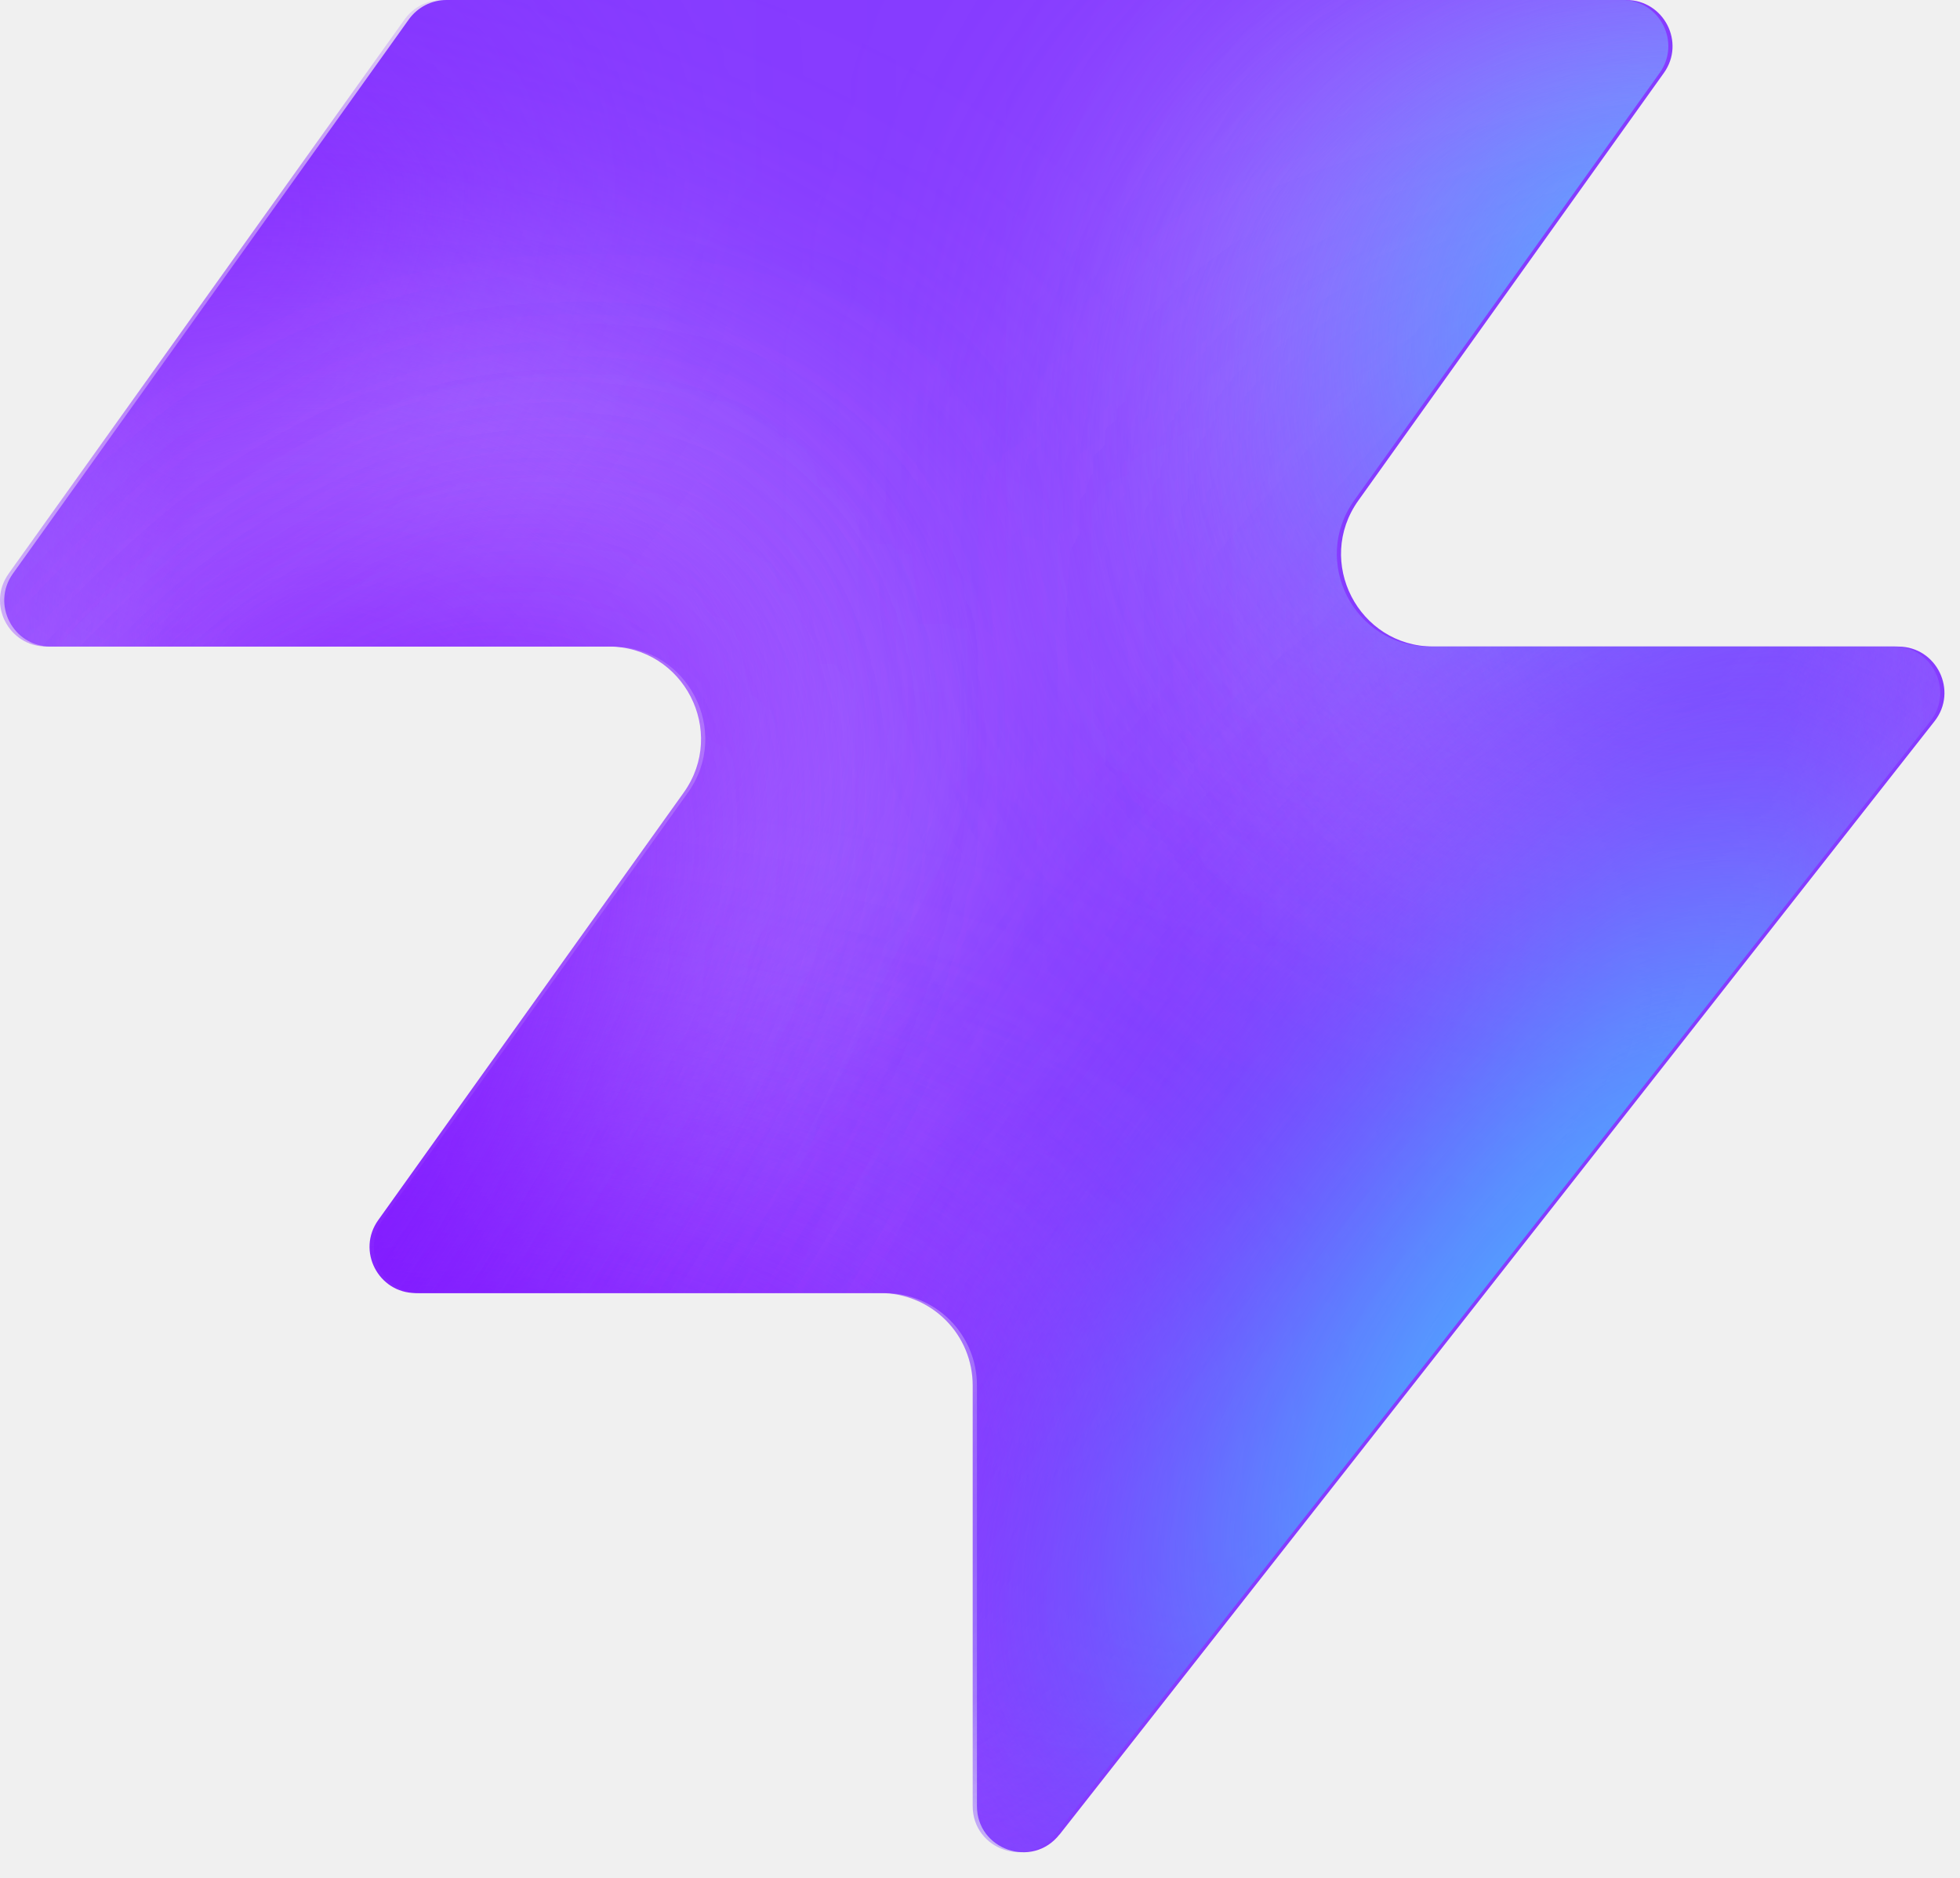
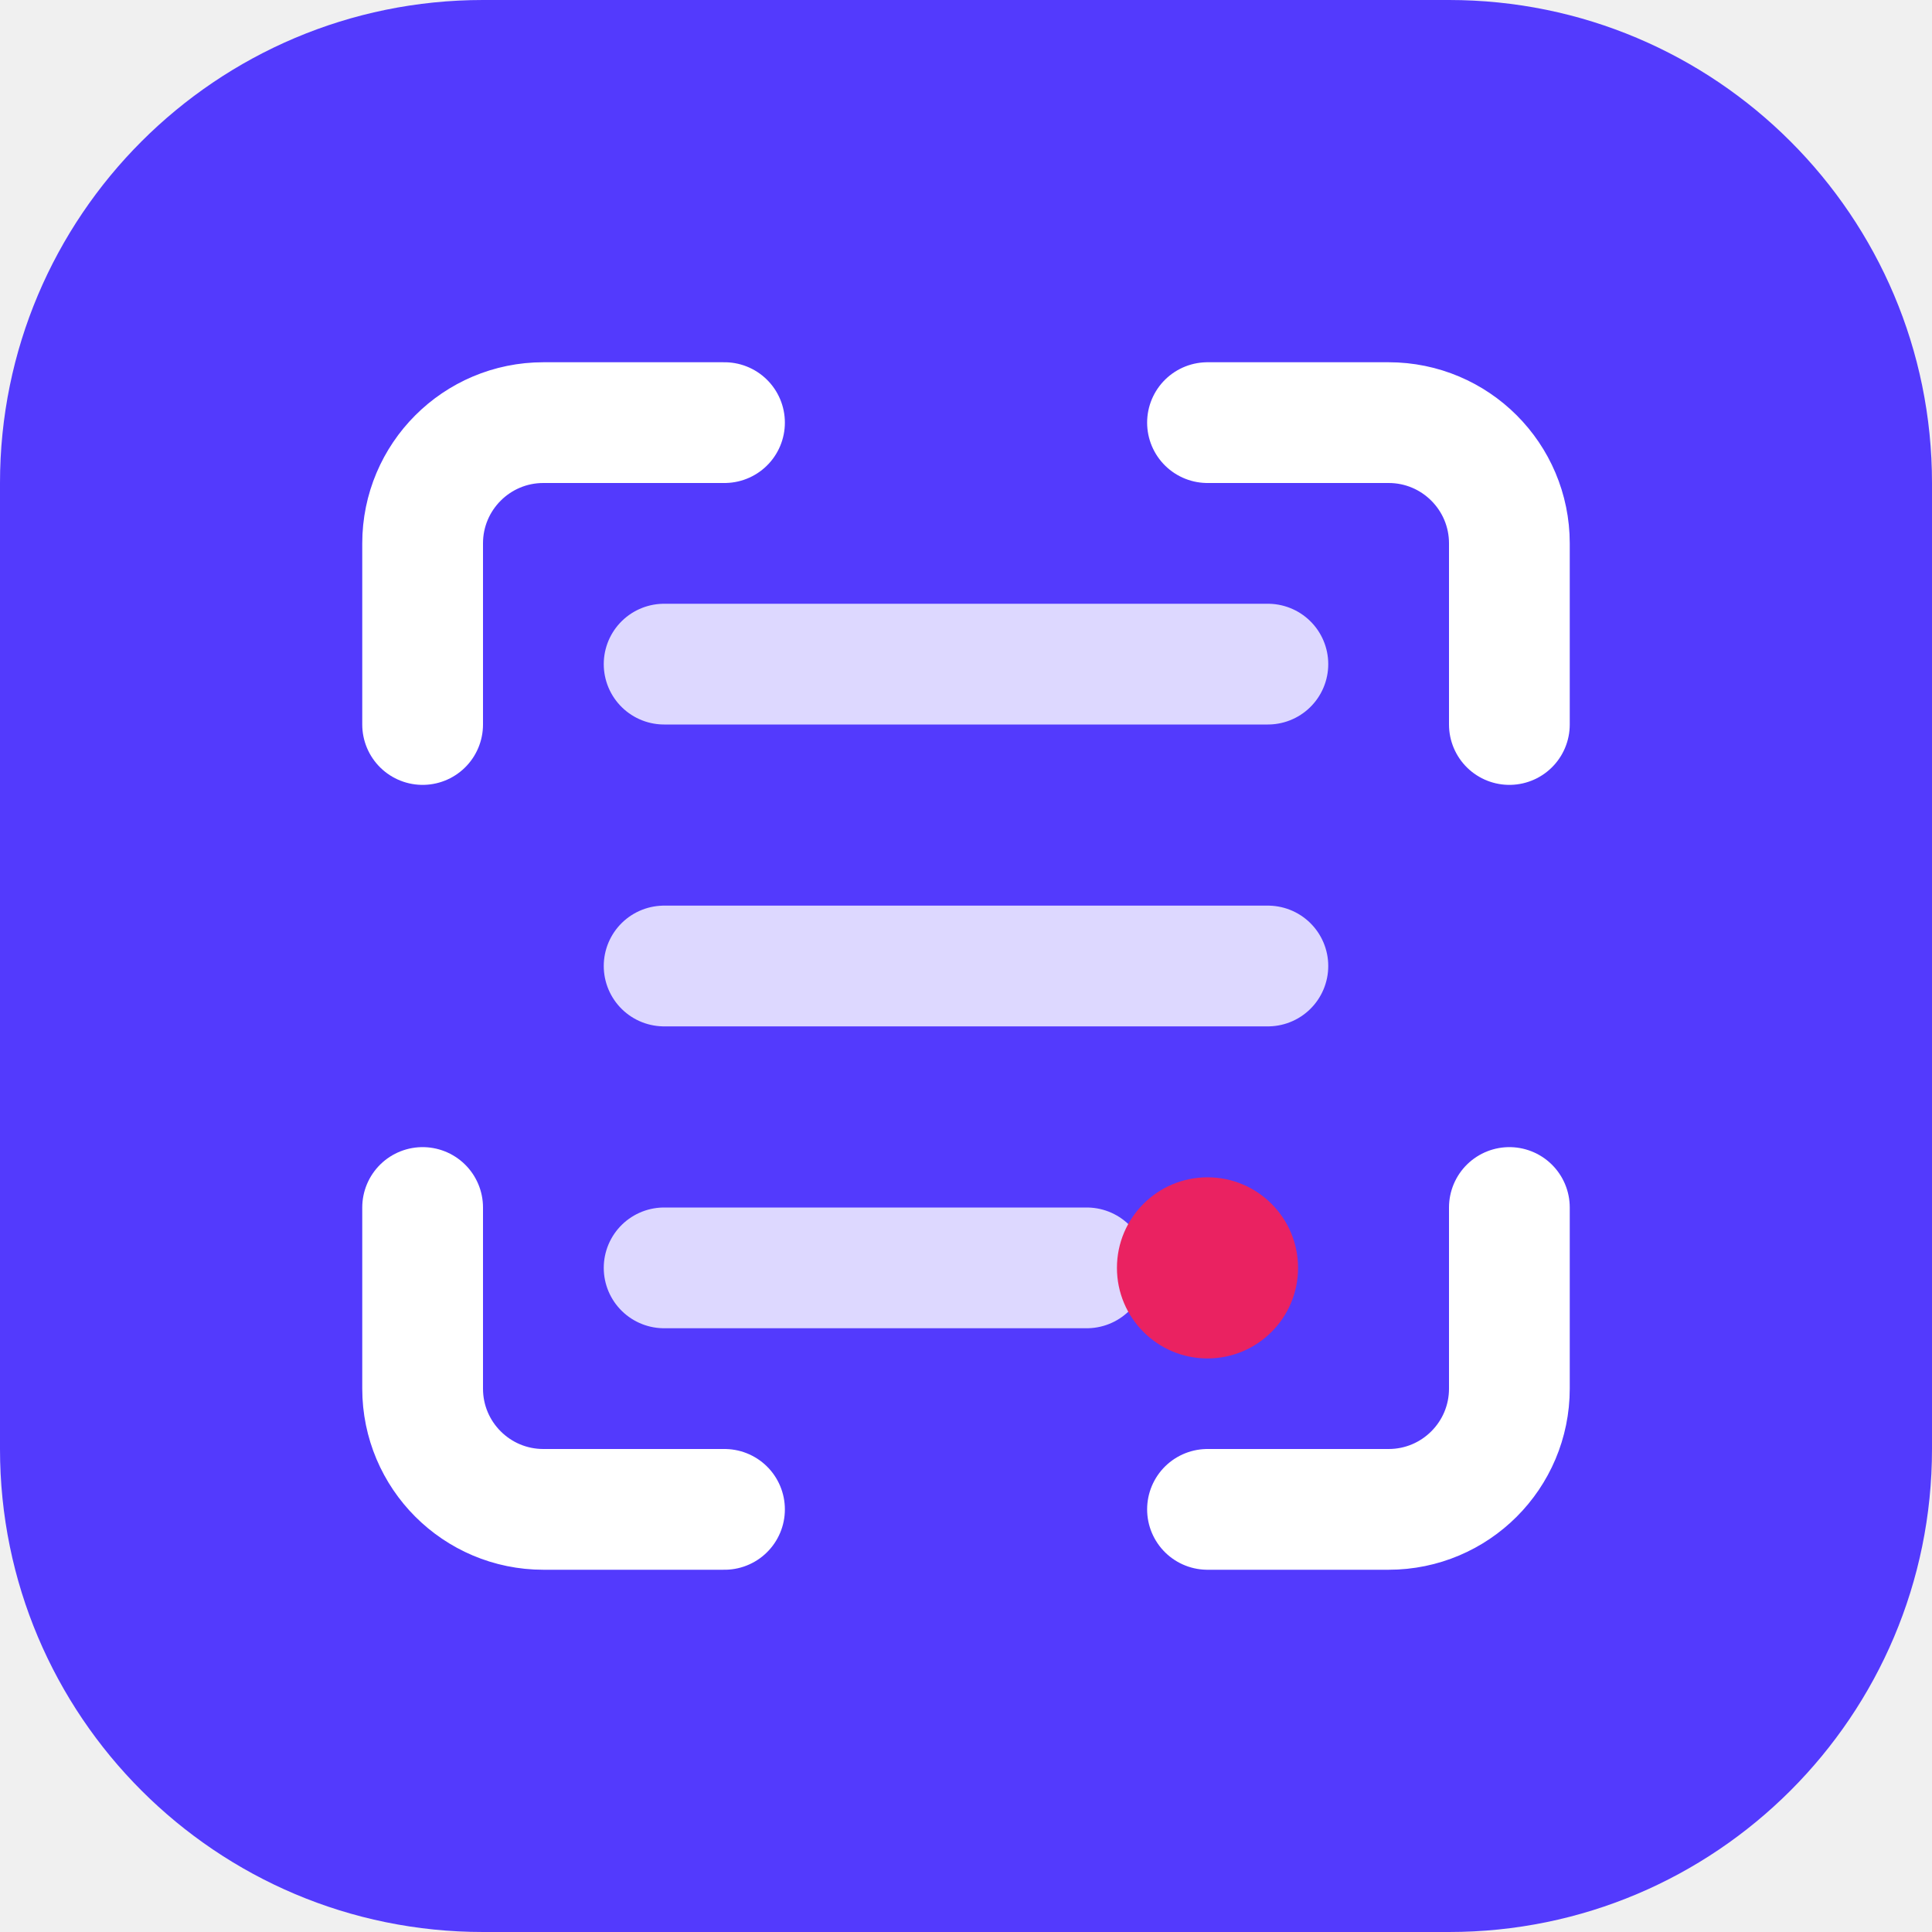
- <svg xmlns="http://www.w3.org/2000/svg" width="48" height="46" fill="none" viewBox="0 0 48 46">
-   <path fill="#863bff" d="M25.946 44.938c-.664.845-2.021.375-2.021-.698V33.937a2.26 2.26 0 0 0-2.262-2.262H10.287c-.92 0-1.456-1.04-.92-1.788l7.48-10.471c1.07-1.497 0-3.578-1.842-3.578H1.237c-.92 0-1.456-1.04-.92-1.788L10.013.474c.214-.297.556-.474.92-.474h28.894c.92 0 1.456 1.04.92 1.788l-7.48 10.471c-1.07 1.498 0 3.579 1.842 3.579h11.377c.943 0 1.473 1.088.89 1.83L25.947 44.94z" style="fill:#863bff;fill:color(display-p3 .525 .23 1);fill-opacity:1" />
-   <mask id="a" width="48" height="46" x="0" y="0" maskUnits="userSpaceOnUse" style="mask-type:alpha">
-     <path fill="#000" d="M25.842 44.938c-.664.844-2.021.375-2.021-.698V33.937a2.26 2.26 0 0 0-2.262-2.262H10.183c-.92 0-1.456-1.04-.92-1.788l7.48-10.471c1.07-1.498 0-3.579-1.842-3.579H1.133c-.92 0-1.456-1.04-.92-1.787L9.91.473c.214-.297.556-.474.92-.474h28.894c.92 0 1.456 1.04.92 1.788l-7.48 10.471c-1.07 1.498 0 3.578 1.842 3.578h11.377c.943 0 1.473 1.088.89 1.832L25.843 44.94z" style="fill:#000;fill-opacity:1" />
-   </mask>
-   <g mask="url(#a)">
-     <g filter="url(#b)">
-       <ellipse cx="5.508" cy="14.704" fill="#ede6ff" rx="5.508" ry="14.704" style="fill:#ede6ff;fill:color(display-p3 .927 .903 1);fill-opacity:1" transform="matrix(.00324 1 1 -.00324 -4.47 31.516)" />
-     </g>
-     <g filter="url(#c)">
-       <ellipse cx="10.399" cy="29.851" fill="#ede6ff" rx="10.399" ry="29.851" style="fill:#ede6ff;fill:color(display-p3 .927 .903 1);fill-opacity:1" transform="matrix(.00324 1 1 -.00324 -39.328 7.883)" />
-     </g>
-     <g filter="url(#d)">
-       <ellipse cx="5.508" cy="30.487" fill="#7e14ff" rx="5.508" ry="30.487" style="fill:#7e14ff;fill:color(display-p3 .492 .077 1);fill-opacity:1" transform="rotate(89.814 -25.913 -14.639)scale(1 -1)" />
-     </g>
-     <g filter="url(#e)">
-       <ellipse cx="5.508" cy="30.599" fill="#7e14ff" rx="5.508" ry="30.599" style="fill:#7e14ff;fill:color(display-p3 .492 .077 1);fill-opacity:1" transform="rotate(89.814 -32.644 -3.334)scale(1 -1)" />
-     </g>
-     <g filter="url(#f)">
-       <ellipse cx="5.508" cy="30.599" fill="#7e14ff" rx="5.508" ry="30.599" style="fill:#7e14ff;fill:color(display-p3 .492 .077 1);fill-opacity:1" transform="matrix(.00324 1 1 -.00324 -34.34 30.47)" />
-     </g>
-     <g filter="url(#g)">
-       <ellipse cx="14.072" cy="22.078" fill="#ede6ff" rx="14.072" ry="22.078" style="fill:#ede6ff;fill:color(display-p3 .927 .903 1);fill-opacity:1" transform="rotate(93.35 24.506 48.493)scale(-1 1)" />
-     </g>
-     <g filter="url(#h)">
-       <ellipse cx="3.47" cy="21.501" fill="#7e14ff" rx="3.47" ry="21.501" style="fill:#7e14ff;fill:color(display-p3 .492 .077 1);fill-opacity:1" transform="rotate(89.009 28.708 47.59)scale(-1 1)" />
-     </g>
-     <g filter="url(#i)">
-       <ellipse cx="3.47" cy="21.501" fill="#7e14ff" rx="3.47" ry="21.501" style="fill:#7e14ff;fill:color(display-p3 .492 .077 1);fill-opacity:1" transform="rotate(89.009 28.708 47.59)scale(-1 1)" />
-     </g>
-     <g filter="url(#j)">
-       <ellipse cx=".387" cy="8.972" fill="#7e14ff" rx="4.407" ry="29.108" style="fill:#7e14ff;fill:color(display-p3 .492 .077 1);fill-opacity:1" transform="rotate(39.51 .387 8.972)" />
-     </g>
-     <g filter="url(#k)">
-       <ellipse cx="47.523" cy="-6.092" fill="#7e14ff" rx="4.407" ry="29.108" style="fill:#7e14ff;fill:color(display-p3 .492 .077 1);fill-opacity:1" transform="rotate(37.892 47.523 -6.092)" />
-     </g>
-     <g filter="url(#l)">
-       <ellipse cx="41.412" cy="6.333" fill="#47bfff" rx="5.971" ry="9.665" style="fill:#47bfff;fill:color(display-p3 .28 .748 1);fill-opacity:1" transform="rotate(37.892 41.412 6.333)" />
-     </g>
-     <g filter="url(#m)">
-       <ellipse cx="-1.879" cy="38.332" fill="#7e14ff" rx="4.407" ry="29.108" style="fill:#7e14ff;fill:color(display-p3 .492 .077 1);fill-opacity:1" transform="rotate(37.892 -1.88 38.332)" />
-     </g>
-     <g filter="url(#n)">
-       <ellipse cx="-1.879" cy="38.332" fill="#7e14ff" rx="4.407" ry="29.108" style="fill:#7e14ff;fill:color(display-p3 .492 .077 1);fill-opacity:1" transform="rotate(37.892 -1.88 38.332)" />
-     </g>
-     <g filter="url(#o)">
-       <ellipse cx="35.651" cy="29.907" fill="#7e14ff" rx="4.407" ry="29.108" style="fill:#7e14ff;fill:color(display-p3 .492 .077 1);fill-opacity:1" transform="rotate(37.892 35.651 29.907)" />
-     </g>
-     <g filter="url(#p)">
-       <ellipse cx="38.418" cy="32.4" fill="#47bfff" rx="5.971" ry="15.297" style="fill:#47bfff;fill:color(display-p3 .28 .748 1);fill-opacity:1" transform="rotate(37.892 38.418 32.4)" />
-     </g>
-   </g>
-   <defs>
-     <filter id="b" width="60.045" height="41.654" x="-19.77" y="16.149" color-interpolation-filters="sRGB" filterUnits="userSpaceOnUse">
-       <feFlood flood-opacity="0" result="BackgroundImageFix" />
-       <feBlend in="SourceGraphic" in2="BackgroundImageFix" result="shape" />
-       <feGaussianBlur result="effect1_foregroundBlur_2002_17158" stdDeviation="7.659" />
-     </filter>
-     <filter id="c" width="90.34" height="51.437" x="-54.613" y="-7.533" color-interpolation-filters="sRGB" filterUnits="userSpaceOnUse">
-       <feFlood flood-opacity="0" result="BackgroundImageFix" />
-       <feBlend in="SourceGraphic" in2="BackgroundImageFix" result="shape" />
-       <feGaussianBlur result="effect1_foregroundBlur_2002_17158" stdDeviation="7.659" />
-     </filter>
-     <filter id="d" width="79.355" height="29.4" x="-49.64" y="2.03" color-interpolation-filters="sRGB" filterUnits="userSpaceOnUse">
-       <feFlood flood-opacity="0" result="BackgroundImageFix" />
-       <feBlend in="SourceGraphic" in2="BackgroundImageFix" result="shape" />
-       <feGaussianBlur result="effect1_foregroundBlur_2002_17158" stdDeviation="4.596" />
-     </filter>
-     <filter id="e" width="79.579" height="29.4" x="-45.045" y="20.029" color-interpolation-filters="sRGB" filterUnits="userSpaceOnUse">
-       <feFlood flood-opacity="0" result="BackgroundImageFix" />
-       <feBlend in="SourceGraphic" in2="BackgroundImageFix" result="shape" />
-       <feGaussianBlur result="effect1_foregroundBlur_2002_17158" stdDeviation="4.596" />
-     </filter>
-     <filter id="f" width="79.579" height="29.4" x="-43.513" y="21.178" color-interpolation-filters="sRGB" filterUnits="userSpaceOnUse">
-       <feFlood flood-opacity="0" result="BackgroundImageFix" />
-       <feBlend in="SourceGraphic" in2="BackgroundImageFix" result="shape" />
-       <feGaussianBlur result="effect1_foregroundBlur_2002_17158" stdDeviation="4.596" />
-     </filter>
-     <filter id="g" width="74.749" height="58.852" x="15.756" y="-17.901" color-interpolation-filters="sRGB" filterUnits="userSpaceOnUse">
-       <feFlood flood-opacity="0" result="BackgroundImageFix" />
-       <feBlend in="SourceGraphic" in2="BackgroundImageFix" result="shape" />
-       <feGaussianBlur result="effect1_foregroundBlur_2002_17158" stdDeviation="7.659" />
-     </filter>
-     <filter id="h" width="61.377" height="25.362" x="23.548" y="2.284" color-interpolation-filters="sRGB" filterUnits="userSpaceOnUse">
-       <feFlood flood-opacity="0" result="BackgroundImageFix" />
-       <feBlend in="SourceGraphic" in2="BackgroundImageFix" result="shape" />
-       <feGaussianBlur result="effect1_foregroundBlur_2002_17158" stdDeviation="4.596" />
-     </filter>
-     <filter id="i" width="61.377" height="25.362" x="23.548" y="2.284" color-interpolation-filters="sRGB" filterUnits="userSpaceOnUse">
-       <feFlood flood-opacity="0" result="BackgroundImageFix" />
-       <feBlend in="SourceGraphic" in2="BackgroundImageFix" result="shape" />
-       <feGaussianBlur result="effect1_foregroundBlur_2002_17158" stdDeviation="4.596" />
-     </filter>
-     <filter id="j" width="56.045" height="63.649" x="-27.636" y="-22.853" color-interpolation-filters="sRGB" filterUnits="userSpaceOnUse">
-       <feFlood flood-opacity="0" result="BackgroundImageFix" />
-       <feBlend in="SourceGraphic" in2="BackgroundImageFix" result="shape" />
-       <feGaussianBlur result="effect1_foregroundBlur_2002_17158" stdDeviation="4.596" />
-     </filter>
-     <filter id="k" width="54.814" height="64.646" x="20.116" y="-38.415" color-interpolation-filters="sRGB" filterUnits="userSpaceOnUse">
-       <feFlood flood-opacity="0" result="BackgroundImageFix" />
-       <feBlend in="SourceGraphic" in2="BackgroundImageFix" result="shape" />
-       <feGaussianBlur result="effect1_foregroundBlur_2002_17158" stdDeviation="4.596" />
-     </filter>
-     <filter id="l" width="33.541" height="35.313" x="24.641" y="-11.323" color-interpolation-filters="sRGB" filterUnits="userSpaceOnUse">
-       <feFlood flood-opacity="0" result="BackgroundImageFix" />
-       <feBlend in="SourceGraphic" in2="BackgroundImageFix" result="shape" />
-       <feGaussianBlur result="effect1_foregroundBlur_2002_17158" stdDeviation="4.596" />
-     </filter>
-     <filter id="m" width="54.814" height="64.646" x="-29.286" y="6.009" color-interpolation-filters="sRGB" filterUnits="userSpaceOnUse">
-       <feFlood flood-opacity="0" result="BackgroundImageFix" />
-       <feBlend in="SourceGraphic" in2="BackgroundImageFix" result="shape" />
-       <feGaussianBlur result="effect1_foregroundBlur_2002_17158" stdDeviation="4.596" />
-     </filter>
-     <filter id="n" width="54.814" height="64.646" x="-29.286" y="6.009" color-interpolation-filters="sRGB" filterUnits="userSpaceOnUse">
-       <feFlood flood-opacity="0" result="BackgroundImageFix" />
-       <feBlend in="SourceGraphic" in2="BackgroundImageFix" result="shape" />
-       <feGaussianBlur result="effect1_foregroundBlur_2002_17158" stdDeviation="4.596" />
-     </filter>
-     <filter id="o" width="54.814" height="64.646" x="8.244" y="-2.416" color-interpolation-filters="sRGB" filterUnits="userSpaceOnUse">
-       <feFlood flood-opacity="0" result="BackgroundImageFix" />
-       <feBlend in="SourceGraphic" in2="BackgroundImageFix" result="shape" />
-       <feGaussianBlur result="effect1_foregroundBlur_2002_17158" stdDeviation="4.596" />
-     </filter>
-     <filter id="p" width="39.409" height="43.623" x="18.713" y="10.588" color-interpolation-filters="sRGB" filterUnits="userSpaceOnUse">
-       <feFlood flood-opacity="0" result="BackgroundImageFix" />
-       <feBlend in="SourceGraphic" in2="BackgroundImageFix" result="shape" />
-       <feGaussianBlur result="effect1_foregroundBlur_2002_17158" stdDeviation="4.596" />
-     </filter>
-   </defs>
+ <svg xmlns="http://www.w3.org/2000/svg" viewBox="0 0 32 32" fill="none">
+   <rect width="32" height="32" rx="8" fill="#533afd" />
+   <path d="M7 12V9a2 2 0 0 1 2-2h3M20 7h3a2 2 0 0 1 2 2v3M25 20v3a2 2 0 0 1-2 2h-3M12 25H9a2 2 0 0 1-2-2v-3" stroke="#ffffff" stroke-width="2" stroke-linecap="round" />
+   <path d="M11 11h10M11 16h10M11 21h7" stroke="#ffffff" stroke-width="2" stroke-linecap="round" opacity="0.8" />
+   <circle cx="20" cy="21" r="1.5" fill="#ea2261" />
</svg>
